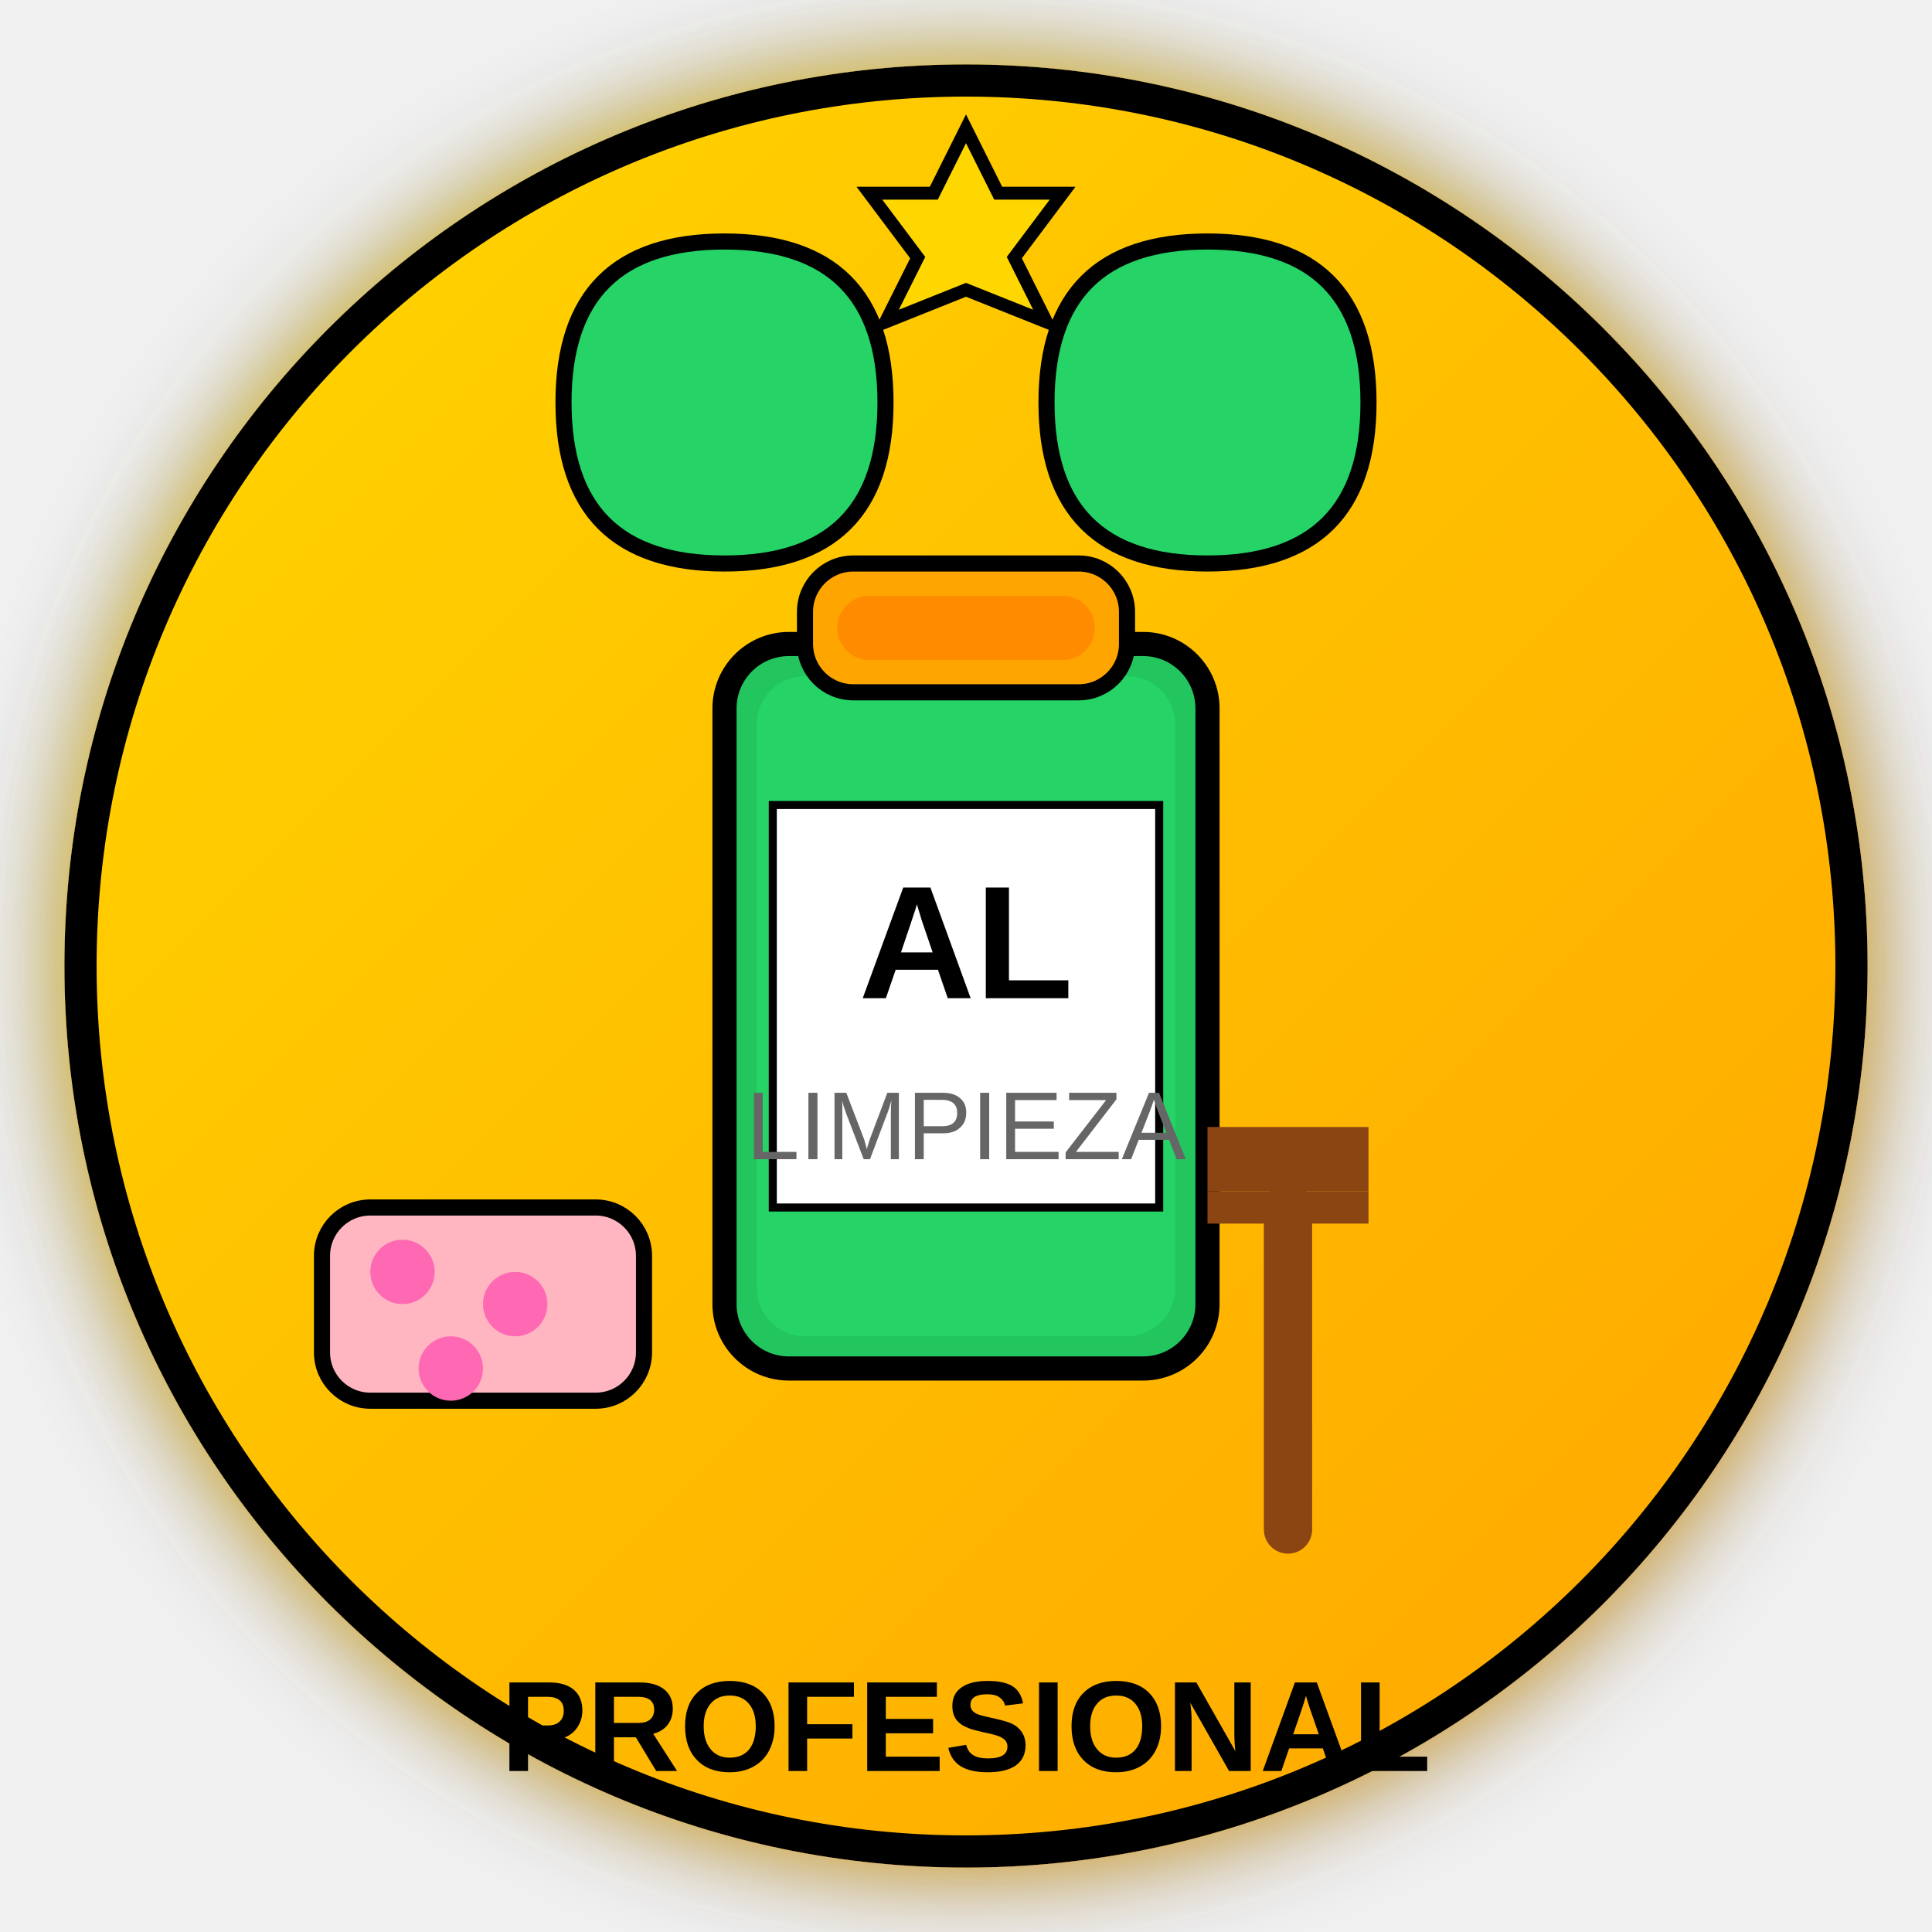
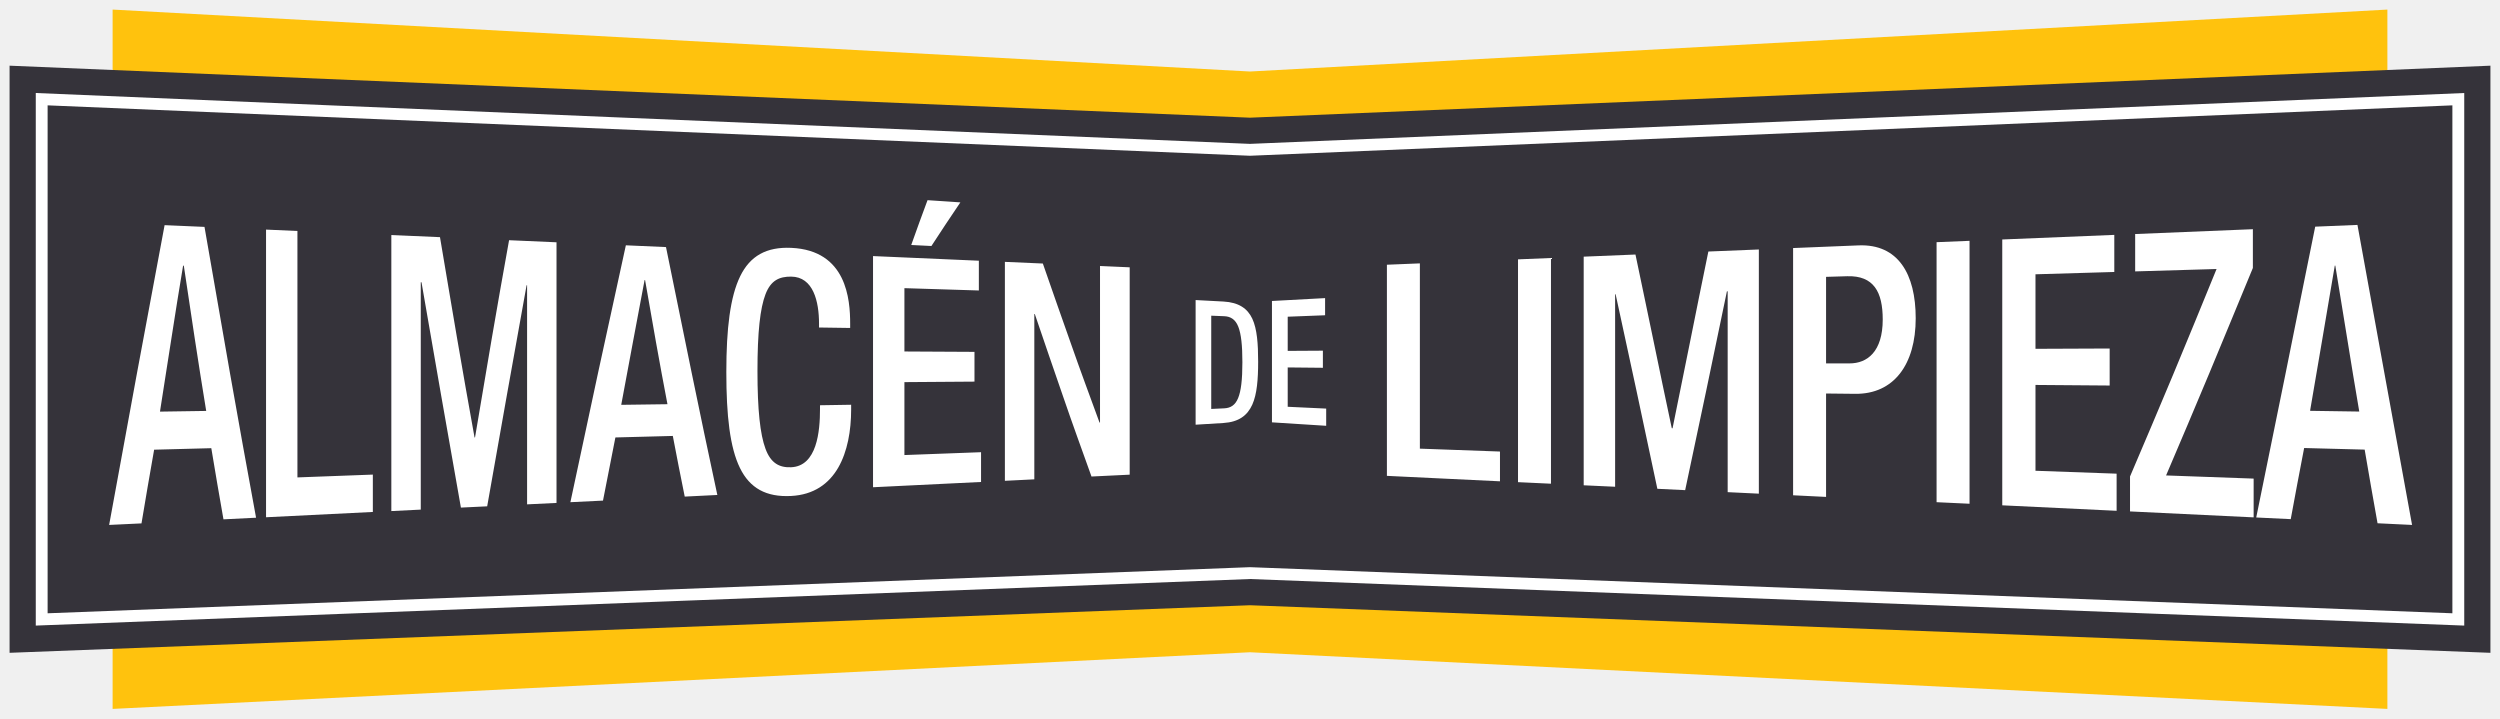
- <svg xmlns="http://www.w3.org/2000/svg" width="120" height="120" viewBox="0 0 120 120">
-   <defs>
-     <linearGradient id="bgGradient" x1="0%" y1="0%" x2="100%" y2="100%">
-       <stop offset="0%" style="stop-color:#FFD700;stop-opacity:1" />
-       <stop offset="100%" style="stop-color:#FFA500;stop-opacity:1" />
-     </linearGradient>
-     <filter id="glow">
-       <feGaussianBlur stdDeviation="3" result="coloredBlur" />
-       <feMerge>
-         <feMergeNode in="coloredBlur" />
-         <feMergeNode in="SourceGraphic" />
-       </feMerge>
-     </filter>
-   </defs>
-   <circle cx="60" cy="60" r="55" fill="url(#bgGradient)" stroke="#000000" stroke-width="2" filter="url(#glow)" />
-   <path d="M35 25 Q35 15 45 15 Q55 15 55 25 Q55 35 45 35 Q35 35 35 25 Z" fill="#25D366" stroke="#000000" stroke-width="1" />
-   <path d="M65 25 Q65 15 75 15 Q85 15 85 25 Q85 35 75 35 Q65 35 65 25 Z" fill="#25D366" stroke="#000000" stroke-width="1" />
-   <rect x="45" y="40" width="30" height="45" rx="4" fill="#22C55E" stroke="#000000" stroke-width="1.5" />
-   <rect x="47" y="42" width="26" height="41" rx="3" fill="#25D366" />
-   <rect x="50" y="35" width="20" height="8" rx="3" fill="#FFA500" stroke="#000000" stroke-width="1" />
-   <rect x="52" y="37" width="16" height="4" rx="2" fill="#FF8C00" />
-   <rect x="48" y="50" width="24" height="25" fill="#FFFFFF" stroke="#000000" stroke-width="0.5" />
-   <text x="60" y="62" font-family="Arial, sans-serif" font-size="10" font-weight="bold" text-anchor="middle" fill="#000000">AL</text>
-   <text x="60" y="72" font-family="Arial, sans-serif" font-size="6" font-weight="normal" text-anchor="middle" fill="#666666">LIMPIEZA</text>
-   <polygon points="60,8 62,12 66,12 63,16 65,20 60,18 55,20 57,16 54,12 58,12" fill="#FFD700" stroke="#000000" stroke-width="0.8" />
-   <rect x="20" y="75" width="20" height="12" rx="3" fill="#FFB6C1" stroke="#000000" stroke-width="1" />
-   <circle cx="25" cy="79" r="2" fill="#FF69B4" />
-   <circle cx="32" cy="81" r="2" fill="#FF69B4" />
-   <circle cx="28" cy="85" r="2" fill="#FF69B4" />
-   <line x1="80" y1="75" x2="80" y2="95" stroke="#8B4513" stroke-width="3" stroke-linecap="round" />
-   <line x1="75" y1="75" x2="85" y2="75" stroke="#8B4513" stroke-width="2" />
-   <line x1="75" y1="73" x2="85" y2="73" stroke="#8B4513" stroke-width="2" />
-   <line x1="75" y1="71" x2="85" y2="71" stroke="#8B4513" stroke-width="2" />
-   <text x="60" y="110" font-family="Arial, sans-serif" font-size="8" font-weight="bold" text-anchor="middle" fill="#000000">PROFESIONAL</text>
+ <svg xmlns="http://www.w3.org/2000/svg" version="1.1" width="261.094" height="75.037" viewBox="0 0 261.094 75.037">
+   <g>
+     <path transform="matrix(1,0,0,-1,1,74.0366)" d="M10.761 73.037 129.547 66.568 248.333 73.037V0L129.547 5.917 10.761 0Z" fill="#ffc20d" fill-rule="evenodd" />
+     <path transform="matrix(1,0,0,-1,1,74.0366)" d="M0 67.177 129.547 61.746 259.094 67.177V5.859L129.547 10.827 0 5.859Z" fill="#35333a" fill-rule="evenodd" />
+     <path transform="matrix(3.11454,0,0,-3.11454,1,74.0366)" stroke-width=".795" stroke-linecap="butt" stroke-miterlimit="22.926" stroke-linejoin="miter" fill="none" stroke="#ffffff" d="M1.276 20.238V3.207L41.594 4.753 81.913 3.207V20.238L41.594 18.549Z" />
+     <path transform="matrix(1,0,0,-1,1,74.0366)" d="M3.973 63.034V9.987L129.547 14.802 255.121 9.987V63.034L129.547 57.77Z" fill="#35333a" fill-rule="evenodd" />
+     <path transform="matrix(1,0,0,-1,1,74.0366)" d="M234.635 19.992C235.819 19.931 237.029 19.879 238.239 19.819 238.696 22.286 239.155 24.762 239.639 27.246 241.737 27.185 243.835 27.137 245.96 27.08 246.391 24.52 246.848 21.951 247.305 19.388 248.489 19.327 249.7 19.27 250.91 19.214 249.942 24.5 248.976 29.77 248.032 35.007 247.094 40.208 246.149 45.393 245.207 50.547 243.728 50.486 242.247 50.425 240.795 50.365 239.746 45.228 238.726 40.11 237.701 35.039 236.682 30 235.657 24.976 234.635 19.992ZM240.258 31.132C240.687 33.644 241.119 36.16 241.548 38.684 241.979 41.216 242.409 43.752 242.84 46.301 242.84 46.301 242.867 46.301 242.893 46.301 243.297 43.772 243.728 41.244 244.131 38.705 244.534 36.16 244.965 33.612 245.396 31.055 243.673 31.084 241.952 31.108 240.258 31.132ZM221.454 20.625C225.758 20.42 230.062 20.214 234.365 20.004 234.365 21.355 234.365 22.706 234.365 24.053 231.299 24.165 228.259 24.274 225.22 24.383 226.727 27.907 228.24 31.478 229.739 35.067 231.252 38.69 232.752 42.357 234.285 46.051 234.285 47.401 234.285 48.748 234.285 50.099 230.17 49.929 226.081 49.764 221.992 49.595 221.992 48.293 221.992 46.994 221.992 45.692 224.816 45.776 227.641 45.861 230.493 45.942 228.986 42.249 227.486 38.581 225.973 34.954 224.474 31.36 222.96 27.798 221.454 24.274 221.454 23.056 221.454 21.843 221.454 20.625ZM208.111 21.262C212.092 21.073 216.074 20.879 220.054 20.69 220.054 21.984 220.054 23.274 220.054 24.568 217.23 24.669 214.406 24.774 211.581 24.871 211.581 27.859 211.581 30.846 211.581 33.834 214.163 33.818 216.746 33.798 219.328 33.773 219.328 35.059 219.328 36.35 219.328 37.64 216.746 37.632 214.163 37.62 211.581 37.607 211.581 40.2 211.581 42.797 211.581 45.39 214.325 45.474 217.069 45.55 219.812 45.632 219.812 46.926 219.812 48.216 219.812 49.506 215.912 49.345 212.011 49.183 208.111 49.026 208.111 44.397 208.111 39.765 208.111 35.14 208.111 30.52 208.111 25.887 208.111 21.262ZM201.251 21.589C202.381 21.54 203.538 21.48 204.694 21.427 204.694 25.999 204.694 30.58 204.694 35.152 204.694 39.729 204.694 44.309 204.694 48.885 203.538 48.836 202.381 48.788 201.251 48.744 201.251 44.217 201.251 39.688 201.251 35.164 201.251 30.641 201.251 26.113 201.251 21.589ZM186.267 22.311C187.397 22.255 188.554 22.198 189.71 22.141 189.71 23.94 189.71 25.737 189.71 27.54 189.71 29.339 189.71 31.137 189.71 32.939 190.706 32.926 191.728 32.917 192.75 32.906 196.785 32.861 199.072 35.967 199.072 40.801 199.072 45.409 197.243 48.578 193.1 48.409 190.815 48.316 188.527 48.224 186.267 48.131 186.267 43.825 186.267 39.519 186.267 35.217 186.267 30.919 186.267 26.608 186.267 22.311ZM189.71 45.123C190.437 45.148 191.164 45.166 191.917 45.188 194.687 45.27 195.628 43.546 195.628 40.672 195.628 37.309 194.014 36.081 192.158 36.084 191.325 36.084 190.517 36.084 189.71 36.084 189.71 37.591 189.71 39.096 189.71 40.599 189.71 42.104 189.71 43.615 189.71 45.123ZM164.397 23.354C165.473 23.307 166.576 23.25 167.679 23.202 167.679 26.548 167.679 29.903 167.679 33.249 167.679 36.6 167.679 39.954 167.679 43.305 167.679 43.305 167.706 43.305 167.732 43.305 168.459 39.963 169.188 36.6 169.912 33.225 170.64 29.831 171.364 26.415 172.09 22.988 173.059 22.939 174.028 22.891 174.995 22.847 175.722 26.262 176.45 29.697 177.175 33.148 177.901 36.611 178.627 40.103 179.354 43.607 179.381 43.612 179.407 43.612 179.434 43.612 179.434 40.116 179.434 36.616 179.434 33.124 179.434 29.629 179.434 26.128 179.434 22.637 180.51 22.584 181.587 22.533 182.69 22.48 182.69 26.73 182.69 30.983 182.69 35.229 182.69 39.478 182.69 43.733 182.69 47.982 180.914 47.91 179.166 47.837 177.417 47.768 176.771 44.655 176.153 41.554 175.533 38.474 174.916 35.406 174.296 32.35 173.678 29.31 173.65 29.31 173.624 29.31 173.597 29.314 172.951 32.37 172.306 35.42 171.687 38.443 171.07 41.458 170.422 44.466 169.804 47.454 168.001 47.382 166.199 47.308 164.397 47.232 164.397 43.252 164.397 39.269 164.397 35.293 164.397 31.314 164.397 27.334 164.397 23.354ZM157.537 23.681C158.667 23.629 159.824 23.573 160.98 23.52 160.98 27.447 160.98 31.379 160.98 35.306 160.98 39.233 160.98 43.164 160.98 47.091 159.824 47.047 158.667 46.998 157.537 46.95 157.537 43.071 157.537 39.189 157.537 35.314 157.537 31.439 157.537 27.556 157.537 23.681ZM143.845 24.339C147.772 24.149 151.7 23.963 155.654 23.77 155.654 24.807 155.654 25.842 155.654 26.879 152.856 26.984 150.059 27.08 147.288 27.181 147.288 30.402 147.288 33.628 147.288 36.853 147.288 40.075 147.288 43.305 147.288 46.53 146.131 46.486 144.975 46.433 143.845 46.389 143.845 42.712 143.845 39.035 143.845 35.362 143.845 31.689 143.845 28.011 143.845 24.339" fill="#ffffff" />
+     <path transform="matrix(1,0,0,-1,1,74.0366)" d="M131.84 29.928C133.727 29.809 135.616 29.69 137.504 29.568 137.504 30.167 137.504 30.765 137.504 31.364 136.165 31.425 134.825 31.491 133.485 31.554 133.485 32.924 133.485 34.291 133.485 35.663 134.71 35.651 135.935 35.638 137.159 35.626 137.159 36.222 137.159 36.818 137.159 37.413 135.935 37.406 134.71 37.399 133.485 37.391 133.485 38.58 133.485 39.77 133.485 40.96 134.787 41.011 136.088 41.061 137.389 41.112 137.389 41.708 137.389 42.307 137.389 42.903 135.539 42.801 133.69 42.702 131.84 42.603 131.84 40.491 131.84 38.375 131.84 36.264 131.84 34.154 131.84 32.039 131.84 29.928ZM123.867 29.682C124.836 29.74 125.806 29.799 126.775 29.86 128.382 29.959 129.281 30.656 129.786 31.777 130.276 32.867 130.398 34.42 130.398 36.267 130.398 38.116 130.288 39.682 129.786 40.757 129.293 41.81 128.382 42.457 126.775 42.545 125.806 42.598 124.836 42.652 123.867 42.7 123.867 40.531 123.867 38.36 123.867 36.191 123.867 34.022 123.867 31.851 123.867 29.682ZM125.499 41.067C125.946 41.049 126.393 41.031 126.852 41.013 127.553 40.986 128.037 40.654 128.332 39.897 128.623 39.145 128.752 37.962 128.752 36.209 128.752 34.385 128.612 33.2 128.306 32.459 128 31.72 127.528 31.425 126.852 31.391 126.392 31.369 125.946 31.349 125.499 31.328 125.499 32.949 125.499 34.575 125.499 36.196 125.499 37.82 125.499 39.443 125.499 41.067" fill="#ffffff" />
+     <path transform="matrix(1,0,0,-1,1,74.0366)" d="M103.948 23.822C104.965 23.875 105.98 23.923 107.022 23.976 107.022 26.851 107.022 29.733 107.022 32.608 107.022 35.483 107.022 38.366 107.022 41.24 107.022 41.24 107.048 41.24 107.073 41.24 108.039 38.353 109.052 35.485 110.02 32.648 110.982 29.833 112.002 27.036 112.993 24.27 114.315 24.339 115.636 24.403 116.982 24.463 116.982 28.072 116.982 31.685 116.982 35.289 116.982 38.898 116.982 42.511 116.982 46.119 115.94 46.163 114.898 46.212 113.883 46.256 113.883 43.527 113.883 40.805 113.883 38.08 113.883 35.358 113.883 32.632 113.883 29.907 113.858 29.907 113.831 29.907 113.831 29.907 112.841 32.617 111.821 35.349 110.859 38.108 109.891 40.883 108.877 43.688 107.912 46.515 106.59 46.575 105.27 46.631 103.948 46.688 103.948 42.877 103.948 39.063 103.948 35.253 103.948 31.447 103.948 27.633 103.948 23.822ZM94.167 48.45C94.852 48.417 95.564 48.381 96.275 48.345 97.266 49.877 98.282 51.393 99.299 52.901 98.156 52.977 97.012 53.054 95.869 53.131 95.284 51.574 94.725 50.014 94.167 48.45ZM90.177 23.15C93.938 23.331 97.698 23.516 101.458 23.701 101.458 24.738 101.458 25.774 101.458 26.81 98.79 26.709 96.122 26.612 93.455 26.512 93.455 29.051 93.455 31.588 93.455 34.128 95.894 34.144 98.333 34.161 100.772 34.181 100.772 35.213 100.772 36.253 100.772 37.289 98.333 37.305 95.894 37.318 93.455 37.329 93.455 39.531 93.455 41.736 93.455 43.942 96.047 43.862 98.638 43.78 101.229 43.7 101.229 44.736 101.229 45.772 101.229 46.809 97.546 46.97 93.862 47.131 90.177 47.292 90.177 43.268 90.177 39.241 90.177 35.217 90.177 31.197 90.177 27.169 90.177 23.15ZM84.639 31.713C84.639 31.576 84.639 31.435 84.639 31.298 84.639 29.02 84.334 25.345 81.615 25.238 80.396 25.189 79.503 25.662 78.947 27.165 78.386 28.676 78.108 31.221 78.108 35.289 78.108 39.357 78.387 41.846 78.947 43.305 79.504 44.76 80.395 45.154 81.615 45.148 83.952 45.135 84.537 42.527 84.537 40.245 84.537 40.108 84.537 39.966 84.537 39.833 85.604 39.817 86.696 39.801 87.789 39.785 87.789 39.93 87.789 40.079 87.789 40.228 87.789 42.756 87.433 47.89 81.64 48.151 79.049 48.268 77.343 47.314 76.304 45.188 75.261 43.053 74.856 39.74 74.856 35.173 74.856 30.608 75.233 27.296 76.279 25.161 77.315 23.046 79.023 22.106 81.615 22.238 84.002 22.359 85.576 23.523 86.544 25.201 87.505 26.868 87.891 29.056 87.891 31.253 87.891 31.427 87.891 31.596 87.891 31.765 86.798 31.749 85.706 31.733 84.639 31.713ZM58.57 21.589C59.688 21.642 60.832 21.697 61.975 21.754 62.407 23.956 62.839 26.157 63.27 28.35 65.252 28.403 67.26 28.456 69.267 28.508 69.673 26.391 70.08 24.278 70.511 22.173 71.63 22.23 72.773 22.286 73.917 22.343 73.002 26.588 72.109 30.862 71.223 35.164 70.332 39.49 69.445 43.854 68.555 48.232 67.158 48.296 65.761 48.357 64.363 48.417 63.397 44.022 62.429 39.591 61.467 35.132 60.5 30.654 59.535 26.133 58.57 21.589ZM63.88 31.757C64.287 33.943 64.694 36.125 65.099 38.297 65.505 40.466 65.913 42.627 66.319 44.788 66.319 44.788 66.345 44.788 66.371 44.785 66.751 42.607 67.132 40.437 67.513 38.277 67.893 36.124 68.301 33.971 68.708 31.822 67.081 31.806 65.481 31.778 63.88 31.757ZM39.87 20.662C40.886 20.714 41.903 20.762 42.944 20.814 42.944 24.77 42.944 28.729 42.944 32.685 42.944 36.64 42.944 40.596 42.944 44.555 42.969 44.559 42.995 44.555 43.021 44.555 43.706 40.587 44.392 36.635 45.078 32.709 45.763 28.794 46.45 24.899 47.136 21.025 48.051 21.069 48.965 21.113 49.88 21.157 50.567 25.049 51.252 28.928 51.939 32.782 52.622 36.616 53.311 40.442 53.996 44.248 53.996 44.248 54.022 44.245 54.048 44.245 54.048 40.43 54.048 36.616 54.048 32.802 54.048 28.992 54.048 25.173 54.048 21.363 55.064 21.411 56.08 21.464 57.121 21.512 57.121 26.048 57.121 30.588 57.121 35.12 57.121 39.656 57.121 44.196 57.121 48.732 55.471 48.805 53.819 48.881 52.167 48.95 51.557 45.555 50.946 42.136 50.363 38.713 49.778 35.274 49.195 31.814 48.61 28.35 48.585 28.35 48.56 28.35 48.56 28.35 47.95 31.798 47.313 35.27 46.73 38.745 46.145 42.235 45.536 45.744 44.951 49.268 43.249 49.341 41.547 49.417 39.87 49.49 39.87 44.683 39.87 39.873 39.87 35.072 39.87 30.273 39.87 25.464 39.87 20.662ZM26.785 20.016C30.494 20.198 34.205 20.387 37.939 20.569 37.939 21.871 37.939 23.169 37.939 24.471 35.296 24.371 32.679 24.274 30.063 24.177 30.063 28.463 30.063 32.754 30.063 37.043 30.063 41.329 30.063 45.623 30.063 49.914 28.97 49.966 27.877 50.01 26.785 50.058 26.785 45.051 26.785 40.039 26.785 35.036 26.785 30.032 26.785 25.02 26.785 20.016ZM10.398 19.214C11.515 19.267 12.633 19.319 13.777 19.375 14.208 21.944 14.64 24.512 15.097 27.072 17.079 27.124 19.061 27.177 21.068 27.229 21.475 24.746 21.906 22.27 22.338 19.798 23.456 19.855 24.6 19.911 25.743 19.968 24.828 24.956 23.911 29.983 23.025 35.028 22.133 40.099 21.246 45.208 20.357 50.341 18.959 50.401 17.562 50.462 16.19 50.522 15.225 45.378 14.255 40.196 13.293 34.999 12.325 29.767 11.363 24.496 10.398 19.214ZM15.707 31.048C16.089 33.604 16.52 36.153 16.902 38.696 17.281 41.233 17.714 43.761 18.121 46.289 18.146 46.289 18.172 46.289 18.197 46.289 18.579 43.741 18.959 41.203 19.341 38.672 19.72 36.153 20.128 33.632 20.535 31.12 18.909 31.096 17.308 31.071 15.707 31.048" fill="#ffffff" />
+   </g>
</svg>
